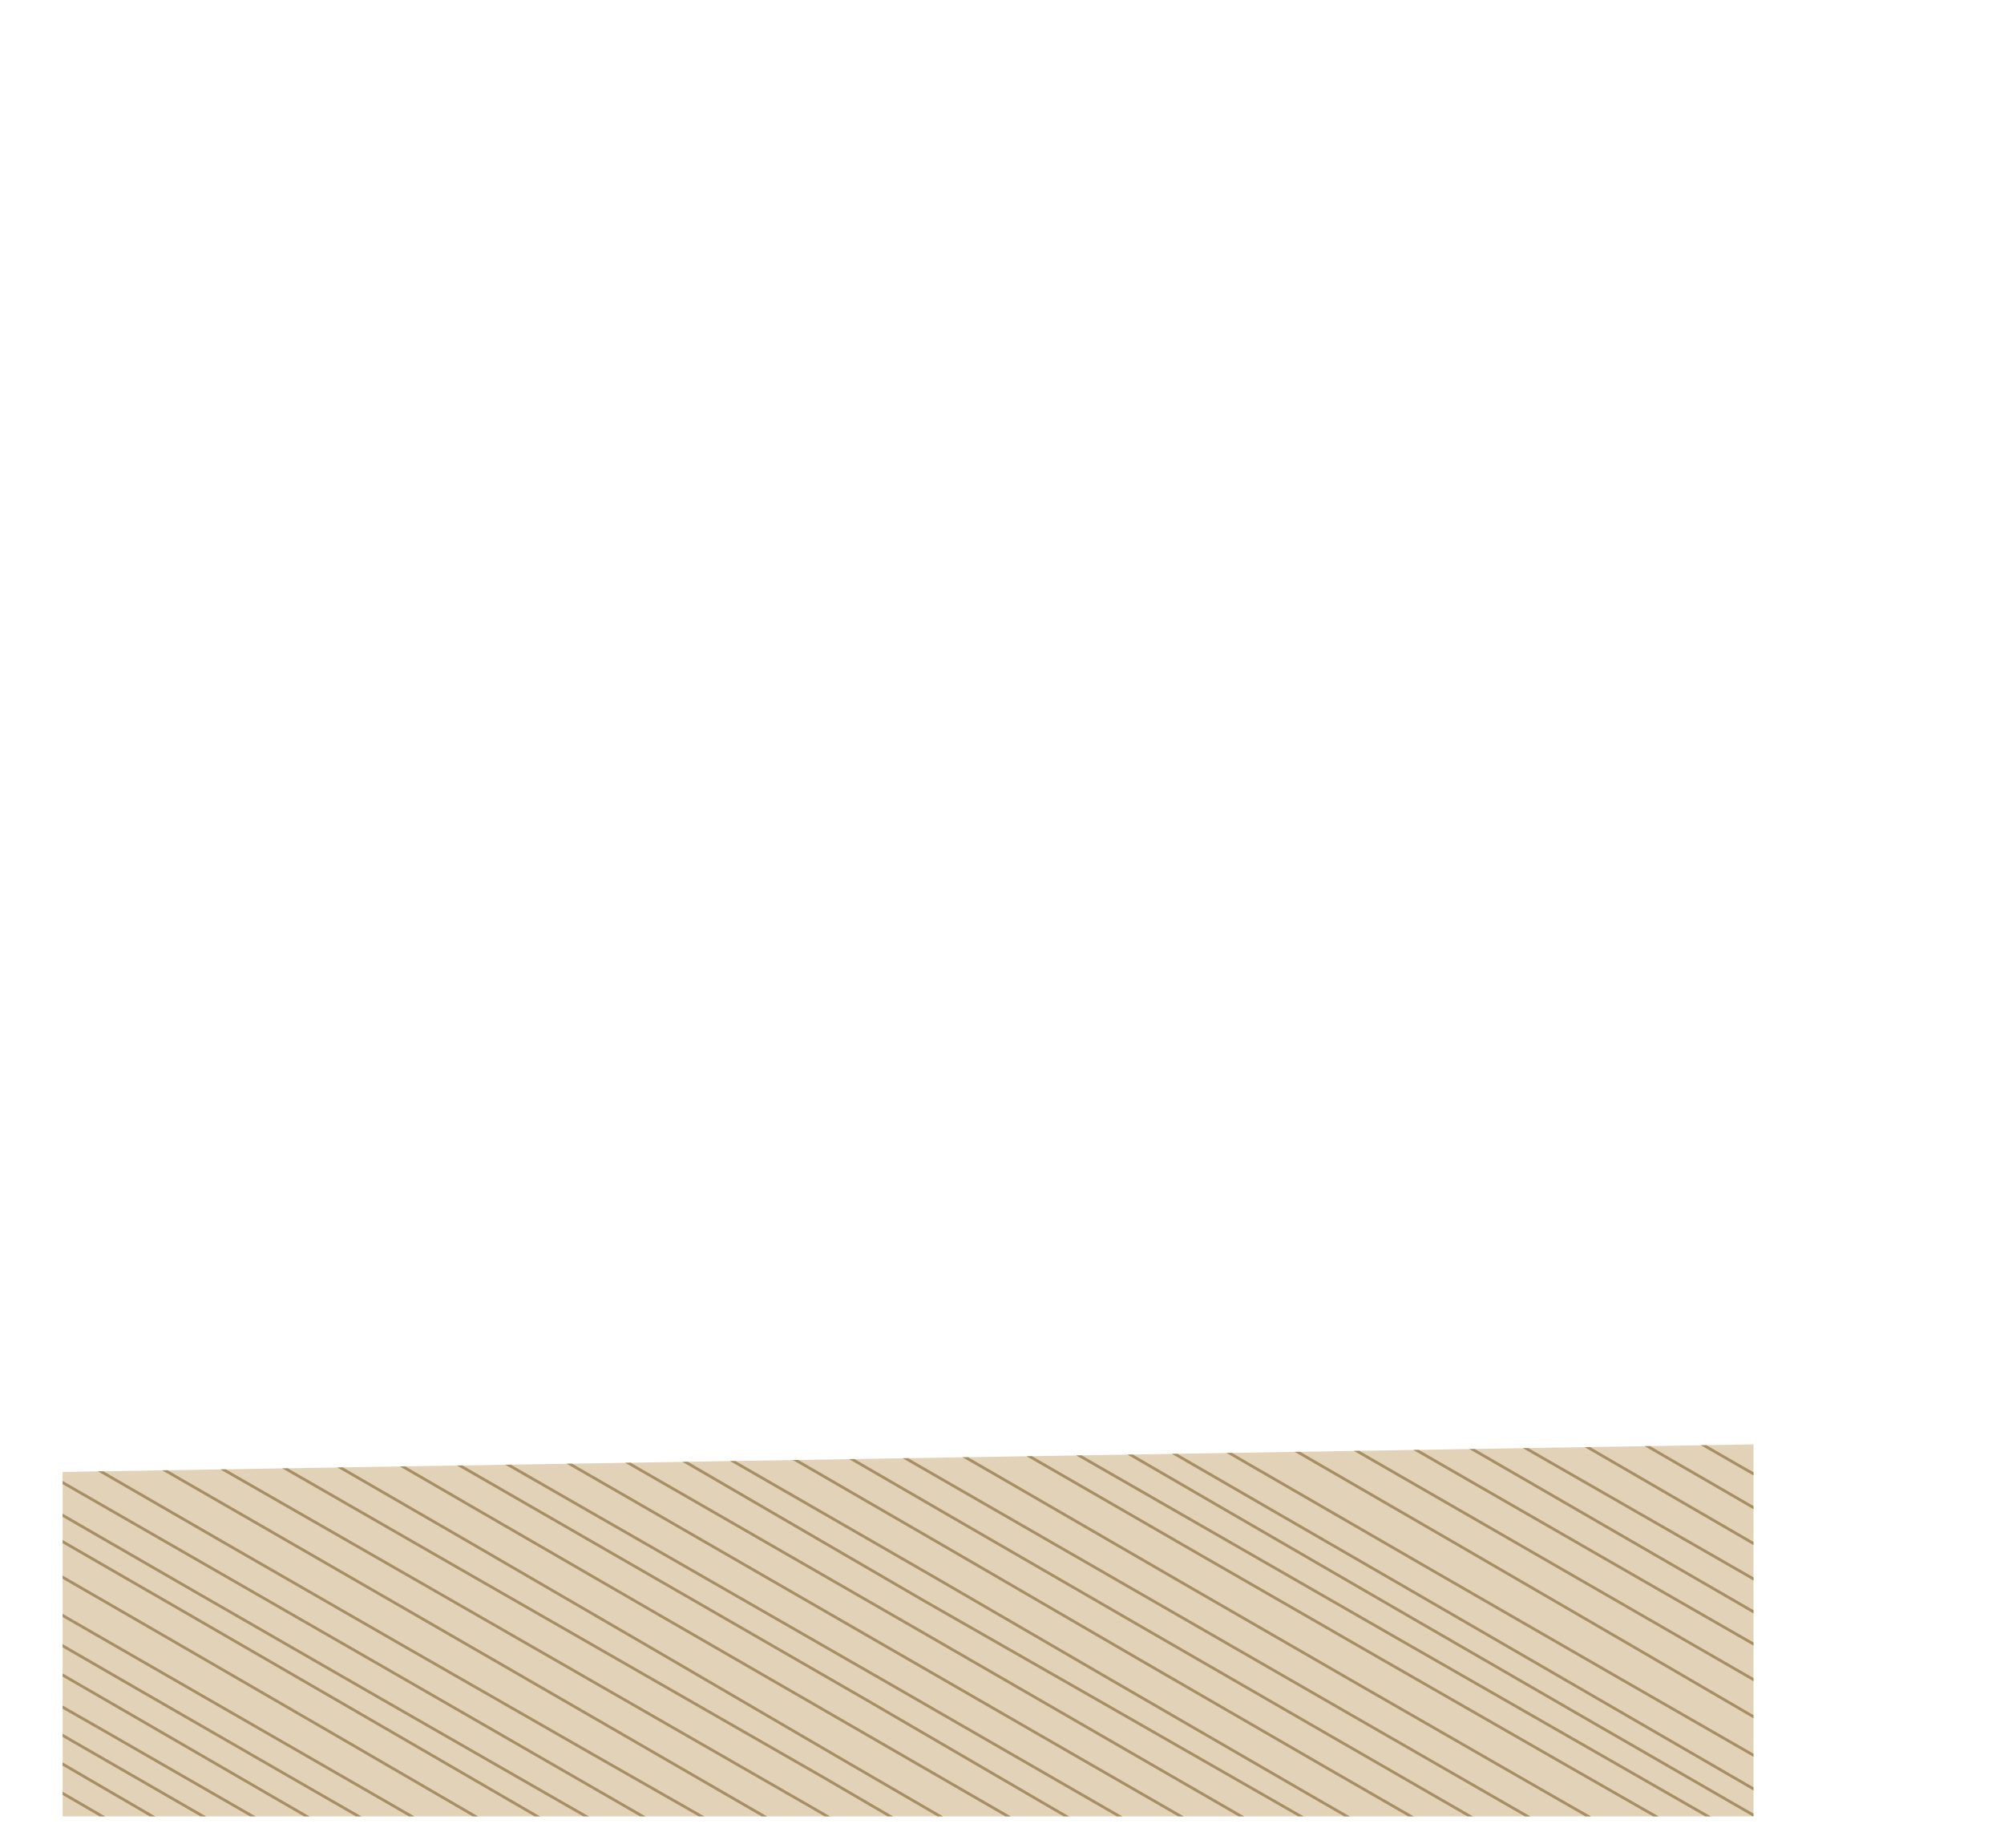
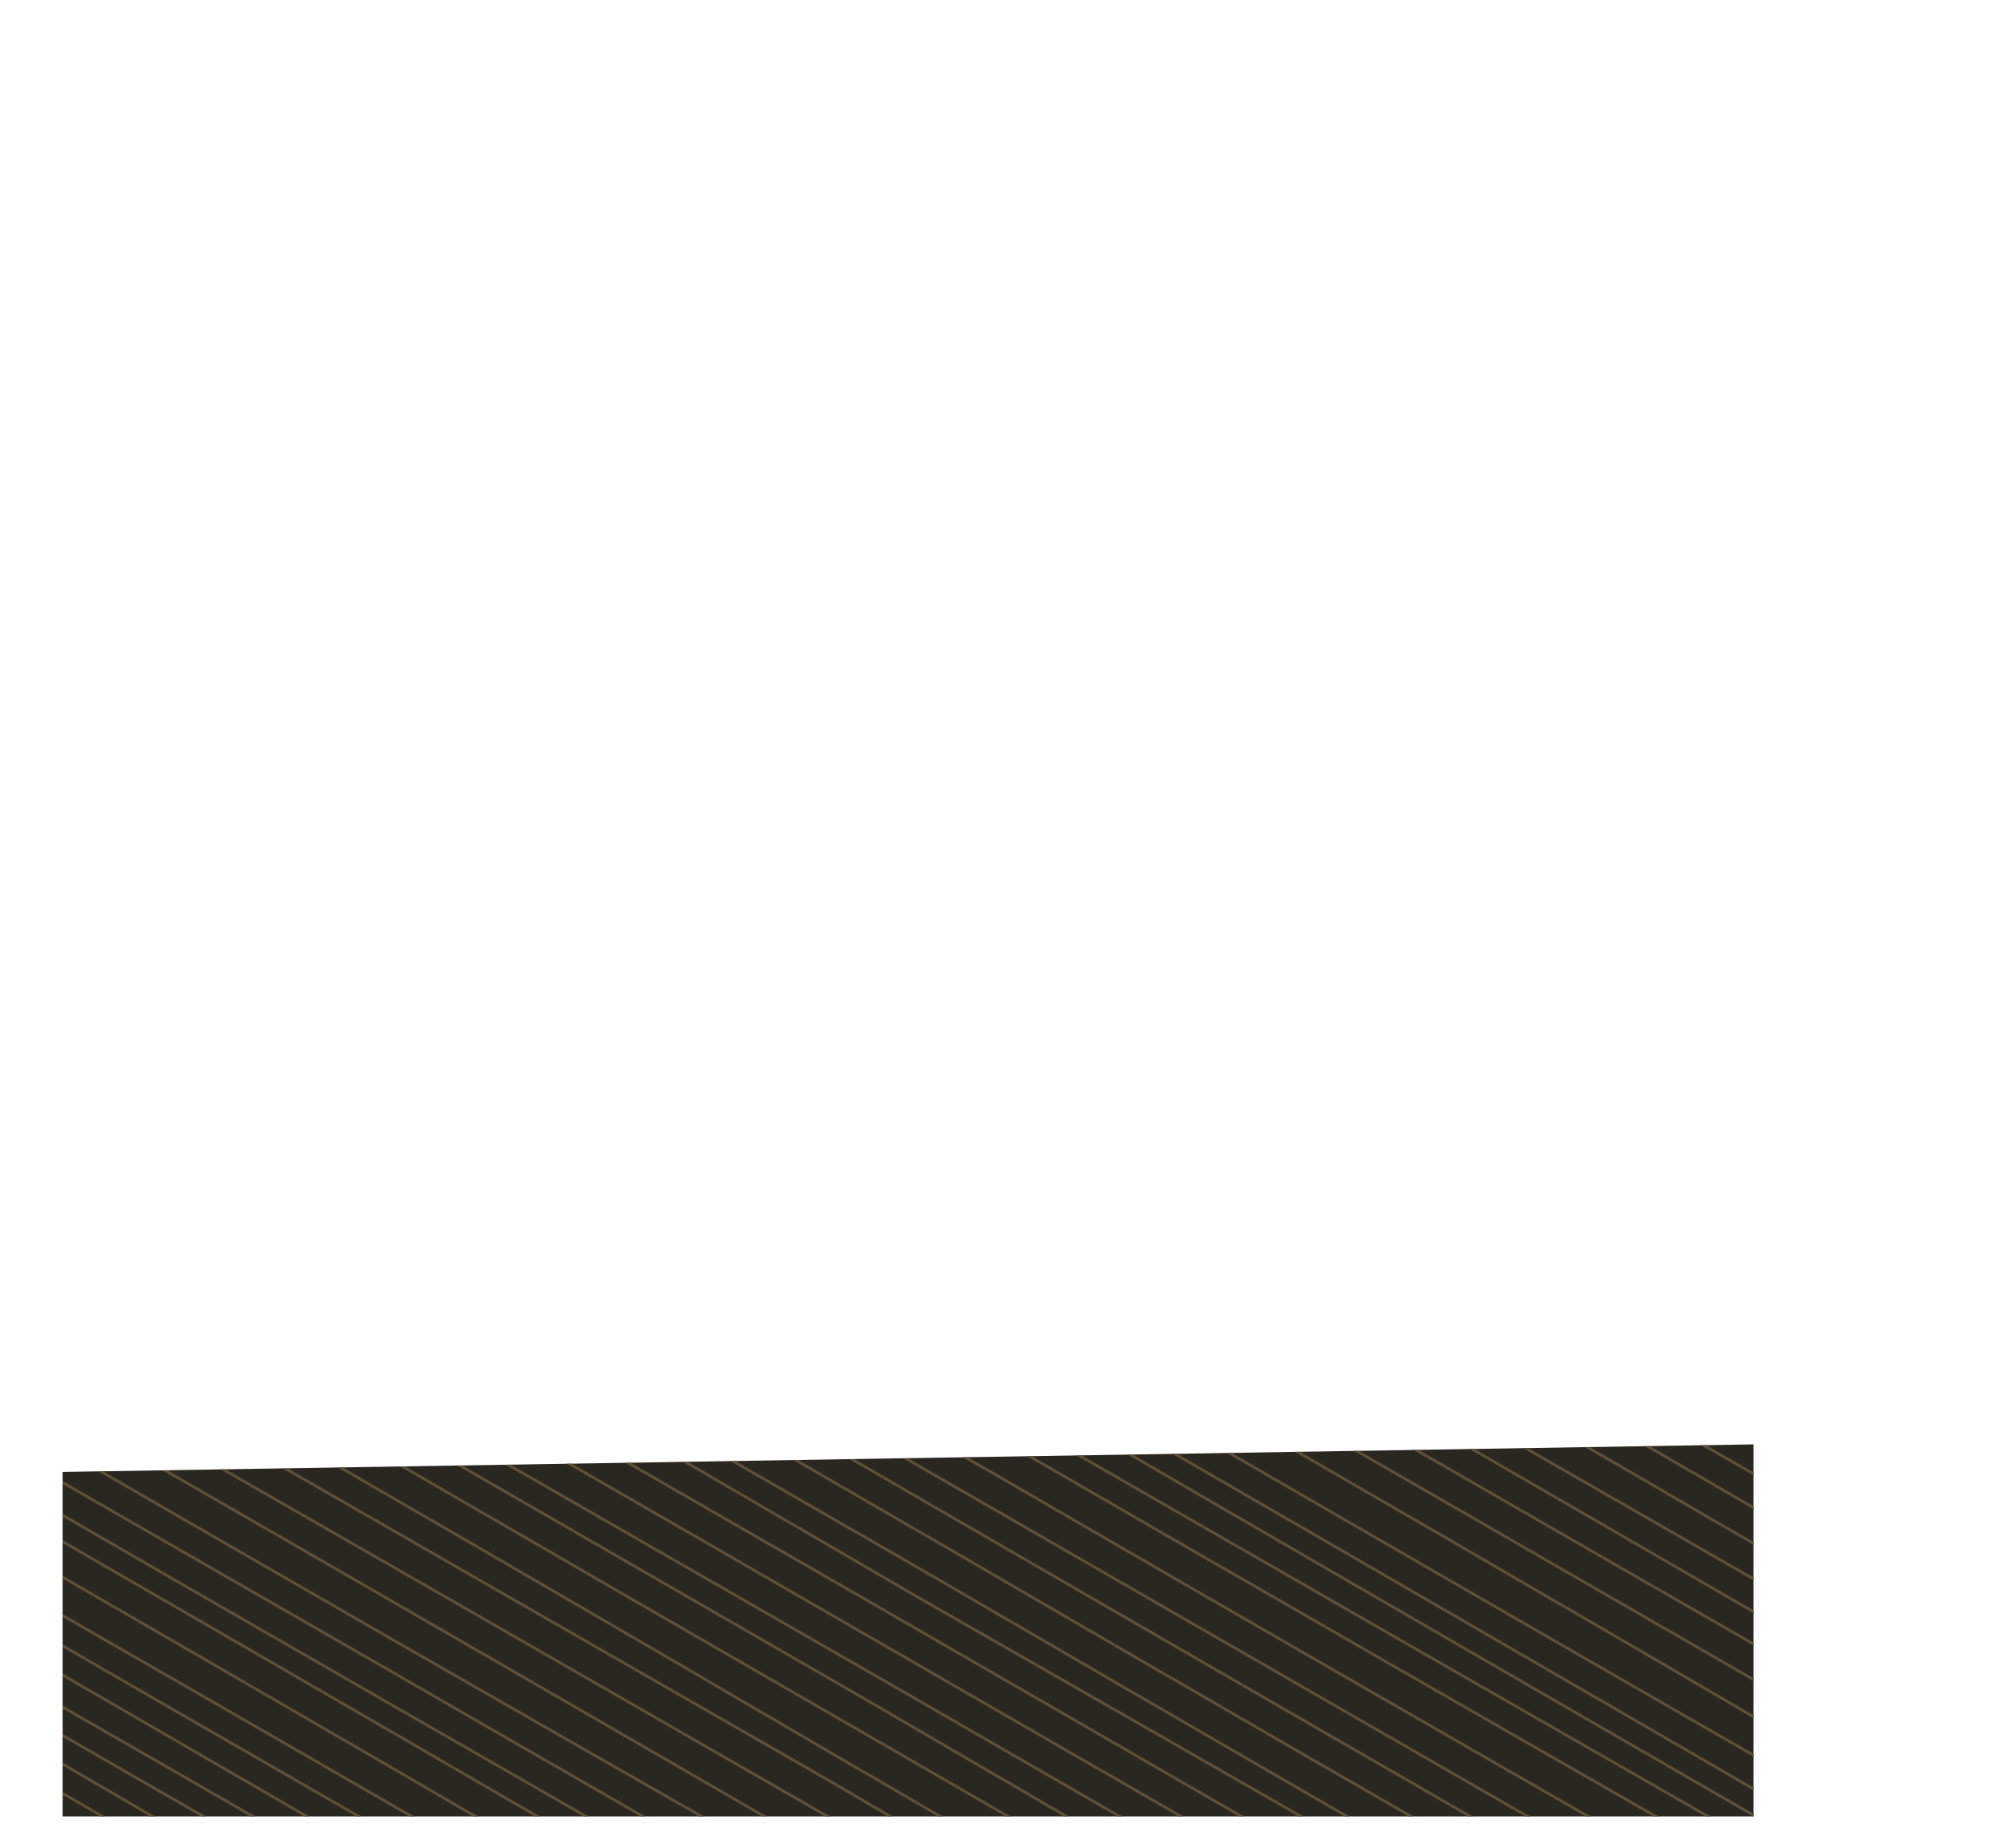
<svg xmlns="http://www.w3.org/2000/svg" width="640" height="590" viewBox="0 0 640 590">
  <defs>
    <clipPath id="a1">
      <path d="m20 470 540-8.8V580H20Z" />
    </clipPath>
  </defs>
-   <path fill="#E2D3B8" d="m20 470 540-8.8V580H20Z" />
-   <g fill="none" stroke="#A88E64" stroke-linecap="round" stroke-linejoin="round" stroke-width=".9" clip-path="url(#a1)">
+   <path fill="#2A2620" d="m20 470 540-8.8V580H20Z" />
+   <g fill="none" stroke="#5E4F3A" stroke-linecap="round" stroke-linejoin="round" stroke-width=".9" clip-path="url(#a1)">
    <path d="M90.5-222.3q117.6 67.7 236.1 135.8Q444.2-18.8 561.7 49.8q118.4 67.6 236.2 135.7 117.3 67.4 235.2 135.7M85.9-213.2Q204-146 321.4-78q118 68.2 235.3 136.4Q674.4 126.5 792 194.9q117.9 67.3 235.8 135.2M82.2-207.1q117.4 67.9 235.5 136 118.2 68 235.7 136.6 118.1 68.4 235.4 135.9 117.6 67.9 235.4 136M77.3-198.7q118 67.3 235.5 135.1Q430.6 4.8 548.1 73.1q118.4 67.5 236.5 135.7 117.2 67.9 235 136.1M72.2-190.3q118.1 68.2 235.5 135.5Q425.3 14.1 543 81.9q118.6 67.9 236.3 135.6 118.1 68.1 235.4 136.3m-947-536.3Q185.3-115 303.2-47.3 421 20.6 539.4 89.4q117.5 68.4 235.3 136.1 118 67.9 235.1 135.4M63.3-174.7q117.8 68 235.8 135.8Q417 28.7 534.2 96.6q118.2 68.1 236.3 136.6 118.1 67.4 235.6 135.8M59.2-167.4Q176.5-99.5 294.4-30.8q117.5 67.5 235.8 136 117.5 67.5 235 135.8 118.5 68.4 236.3 136.5M54.8-160.2q118 68.4 235.5 135.9 117.9 68.3 235.3 136Q643 179.9 761.3 248.2q117.5 68 235.8 135.4M50.9-153.2Q168.7-84.7 286.5-17.1q117 68.1 234.9 136 117.9 68.5 235.8 136.6 118.2 67.6 235.5 135.6M46-144.6Q163.1-76.2 281.1-8.4q118.5 67.8 236.4 135.6Q635.1 195 752.4 263.8q117.9 67.5 235.4 135.1M41.3-136.9Q158.7-69.2 276.7-1.3q117.9 68.2 235.8 136.2 118.3 67.9 235.8 136.6l235.6 135.6M37-128.3q117.6 68.1 235.3 136 118.1 68.5 235.6 136.1 118.3 67.4 235.6 135.8 117.4 68 235.1 136.3M31.9-121Q149.4-53.2 267.4 14.8q118.4 68.4 236.4 136.4 117.3 68.2 235.1 135.4Q856.8 354.7 975 423.2M27-112.2Q144.5-44.6 262.6 23.7q117.7 67.7 235.6 135.8Q616 228 734.4 295.6q117.1 68.3 235.1 136.1M22.4-104.1q117.5 68 235.4 136Q376 100.1 493.4 168.6q117.3 68 235.2 135.3Q846.9 372 964.5 440M18-97Q135.6-28.6 253.9 38.9q118.2 68.5 235.8 136.6 117.6 67.6 235.7 136 117.7 68 234.7 135.7M13.6-88.5Q131.4-20.6 249.1 47l235.5 136q117.5 67.9 235.9 136.6 117.5 67.8 235 135.2M8.6-81Q126.5-13.3 245 55.4q117.3 68.1 235 136.2 118.1 67.6 235.9 135.8 117.6 68.1 234.9 136.3M5.3-73.3Q123-4.9 240.9 62.6l234.9 136.1Q593.4 266.4 712 334.4q117.9 68.3 235.6 136.4M.2-65.6Q118.5 2.5 236.1 70.8q117.3 67.7 235.5 135.7 117.5 68.2 235.6 136.3 118 68 235.4 136.2M-4.4-58.4Q113.7 9 231.7 77.2q117.6 68 235.7 136.2Q585 282 702.4 350.1q118.2 68.2 235.9 136M-8.2-51.2Q109.9 17 227.5 84.7q118.2 68 235.6 136.2 117.4 67.7 235 136.3 118.2 68.1 236.1 136M-12.2-43.4Q105.2 24.7 222.6 93.1q118.2 68 236.1 135.8 117.6 68.3 234.8 135.9 118.4 67.9 236.4 136.1M-16.6-35.6Q101.6 31.9 219.1 99.8 337 167.9 454.6 236.5q117.1 67.4 234.8 135.4 118 68.1 236.1 135.8M-20.8-28.9q118.1 68.1 235.5 136 117.1 68.1 235.1 135.8 117.8 68.2 235.5 136.5 117.9 68.2 235.9 135.5m-946.4-536Q92 46.9 210.1 114.6q117.9 67.8 236 136.3l235.2 135.9Q798.6 454.9 916.6 523M-29.1-14.4Q88.1 53.6 206 121.5q117.3 67.9 235.3 135.9 118.1 68 235.7 136.5 118.3 67.8 236.2 135.6M-33.6-7.3Q84 60.9 201.9 128.3q117.8 68.6 236 136.6 117.3 67.9 235.5 135.8 117.9 68.1 235 135.7M-38.2 1Q79.7 68.9 197.2 137q118.5 67.4 236.3 135.8 117.4 67.3 235.3 135.4 117.5 68.6 235.4 136.5M-43.1 8.7Q74.8 76.9 192.4 145.1q118 67.6 235.9 135.6Q545.8 349 663.8 417.3 781.4 485 899.4 553.1M-46.4 15.9Q71 84 188.4 151.5 306.2 219.8 424 288.4q117.6 68 235.7 135.8 118 68.2 235.4 136M-51.5 24.1Q67.1 91.6 184.6 159.4 302.2 228.2 420 296q117.4 68 235.6 136.2 118 67.4 235.7 135.3M-55.2 31.1Q62.6 99.7 180.3 167.3q118 68 235.7 136.1 117.9 67.8 235.5 136.1 117.3 67.7 235.3 135.7M-60 37.5q118.2 68.3 236 136.7 117.5 68.2 235.2 135.9Q528.6 377.9 646.8 446q118.1 68.3 235.7 135.9M-64.9 47q118.1 67.8 235.6 136.1 118.4 67.2 236.1 135.4 117.4 68.1 235.1 136.8Q759.5 522.9 877.4 591M-68.2 53.2q118.1 68 235.3 136.4Q284.8 257.5 403 325.9q117.5 67.9 235.3 135.3Q756.5 529.4 874 597.1M-73.6 61.7q118 68.3 235.7 136.1 117.7 68.4 236.1 136.6Q516 402.7 633 470.3q118.6 67.4 236.3 135.5M-78.1 70.6q117.7 67.9 235.2 135.6 117.3 68.6 235.5 136.3Q511.2 410 628.8 477.7q117.6 67.9 235.1 136.1M-82.8 78.2Q35 145.8 153.1 213.9 270.4 282 388.2 350.5 506 417.7 623.7 485.8q118.1 67.6 236.2 136.1M-87 84.8q118 68.2 235.7 136 118.1 68.4 236.1 136.4Q502.5 425.7 620 493.3q117.6 67.9 235.7 135.5M-91.8 94.3q117.9 68.1 235.1 135.9 118 67.6 235.8 136Q496.7 434.5 614.8 502q117.4 67.9 235.4 135.7M-96.6 102.2q118.2 68.1 236 136.3 117 67.6 234.9 135.6Q492 441.9 610 510.4q118.1 68.2 235.8 135.5m-947.3-534.6q117.2 68.1 235.4 135.8 118.4 67.4 235.9 135.4l235.1 136.4q118 67.7 235.5 136m-947.3-535.4 236.1 136.1q117.8 68.1 235 136.3 117.7 67.4 236.3 135.5Q718 595.5 836.1 663.5m-947.4-536.1q117.7 67.9 236.1 136 117.8 68 235.3 135.8 118 68 235.4 136 117.1 68.3 235.1 136.2m-945.9-535.8Q2.6 203.5 120 270.9q118.1 68.4 235.4 136.2 117.7 68 235.5 135.6 117.4 68.6 235.6 136.6m-947.1-535.9Q-2.4 211.9 115 279.7l235.7 136q118.3 68.2 236 136 117.3 67.7 235 135.5M-125.9 152q117.8 68.6 236.1 136.7 117.6 67.8 235.9 135.5 118.1 68 235.4 136.5Q699.1 628.4 816.6 696m-947.2-534.9Q-12.7 229 105.3 297.4q117.2 67.7 234.8 136.1 117.6 68.3 235.8 136.1 117.7 67.9 236.2 135.5M-135 169.2Q-16.8 236.8 100.7 305q117.4 68 234.8 136.3 117.7 68 235.7 136.4 118.1 68 236.2 135.7m-946.5-537.9q117.8 68.3 236 136.4Q214 380 332.1 447.7q117.6 68.4 235.7 136.4 117.5 68 235.7 135.8m-947.1-537.3q118.4 67.9 236.3 136.2Q210.3 387.2 328 455.2q117.7 67.7 236 135.4 117.8 68.6 235.3 136.6m-946.5-537.4Q-29.9 258.3 87.9 326q117.7 67.9 236 136.2 117.5 67.9 235.9 135.5 117.7 67.9 235.1 136.4m-947.2-535.5q117.8 68.2 235.9 136.6 117.2 68.3 234.9 136 117.4 68.1 235.4 135.5 117.8 68.4 235.9 136.6m-947.4-535.7q118 68.3 235.9 136 117.3 68.2 235.3 136.1 117.7 67.8 235.5 135.5Q667 683.4 784.3 751.6m-946-536.8q118.4 68 235.8 136.4 116.9 67.7 234.7 136Q427 555.6 545.3 623.6q117.1 67.5 235 135.3m-947.1-535.7q118.2 68.1 235.9 136.2Q187 427.3 304.7 495.5q117.4 68.4 235.7 136 118.1 68.4 235.7 136.3m-947.7-535.2q117.7 68.2 235.5 136Q181.8 436.4 299.1 504q117.5 68.4 236 136.4 117.3 67.8 235.5 136m-945.9-537.7q117.9 67.5 235.5 135.9 117 67.9 235 136.6 118.6 67.7 236.3 135.4 117.7 67.8 235.3 136.3M-179.9 247q117.8 68.4 235.4 136.6 118.4 68.1 235.8 135.7 117.2 67.6 235.2 135.8 117.7 67.9 235.7 136m-947.6-535.5q117.9 67.5 235.8 135.8 118 68.3 235.7 136.1 117.8 68 235.9 135.7Q639.8 731 757.5 799.7m-947.8-535.5q118.4 68.4 236 136.4 118 68 235.7 135.5Q399 603.9 516.9 671.8q117.2 68 235.3 136.3M-194 270.9 41.8 407.4l235.1 135.5q117.5 68.6 235.5 136.4 117.2 68.1 235.3 136.5m-946.6-536.7Q-81.3 347 36.7 414.9q117.4 68.3 235.4 136.3 118 68.2 236 136 118 68.4 235.2 136.3m-947.6-534.8q117.6 67.9 235.8 135.4 118 67.8 235.6 136.6 117.5 68.4 236 135.8Q620.4 763.7 738 831.9m-946.9-535.6q117.9 68 236 135.8 118.5 68.2 236 135.5 117.8 68.8 234.8 136.6 117.6 67.4 236 135.7m-947.6-535.4Q-95.3 372.6 22.1 441q118 67.6 235.6 135.2 118 68.3 235.3 136.7 117.6 67.7 236.2 135.3m-947.7-534.7Q-101 381.1 17.1 449q117.8 67.8 235.5 135.9Q370 653.6 488.3 721.6 605.8 789.7 724 857.4m-947.7-535.6q118 67.7 235.6 136.3 117.6 68.1 236.2 135.6 117.8 68.6 234.8 136.7 117.8 67.5 235.6 135.8m-947-536.5Q-110.2 397.4 7 465.9q118.2 67.9 236 135.8 117.8 67.7 235.3 135.8l235.4 136m-946.2-535.6q117.5 67.7 235.3 136 117.6 68 236 135.6 117.7 68.3 235.5 136.1 117.4 68.2 235.1 135.6m-946-536.6Q-119.1 412.9-.7 480.3q118.1 68.1 235.3 136.3Q352 684.5 470.2 752.4t235.5 136.8m-946.8-536.5q118.1 67.5 235.3 136 117.9 68 235.1 136.4Q347.6 693.3 465 761.2q117.9 67.5 235.8 135.6m-946.9-534.7q117.7 68.4 235.3 136 118.4 68.1 235.9 135.8 117.2 67.8 235 135.9Q577.5 837.7 695.7 906m-946.3-537q118.1 67.6 235.3 136.1Q102.5 573.3 221.1 641q117 68.1 234.9 135.5 117.5 68.6 235.7 136.3m-946.5-536.1Q-136.6 444.4-19 512.3q117.4 67.8 235.2 136.4 118 67.3 235.3 135.5Q569.3 852 687.7 920.8m-946.6-537.1q117 68 234.9 136.2Q94.4 587.5 212 656q117.1 68.3 235 136.3Q565.4 860 683.3 927.8m-946.5-537.4q117.8 68.1 235.1 136 117.9 68 236.4 136 118.1 68.7 235.1 136.8 118.1 67.3 235.3 135.5m-945.8-537.6q118.2 68.1 236 136.3Q86.1 602 204 670q117.6 68.3 235.5 135.9Q556.9 874 674.8 941.5M-271 405q117.4 67.3 235.6 135.4 118 68.7 235.9 136.6 117.4 67.9 235.4 135.2 117.8 68.7 234.8 136.4m-946.1-536.8Q-157.4 479.7-39 547q117 68.7 234.7 136.5 118.1 67.6 235.5 135.4 117.9 68.4 235.6 136.5m-945.4-537.2q117.8 68.7 235.1 136.4Q73.7 622.2 191.6 690q118.1 68.2 235.6 136.5 117.5 68.1 235.7 136M-284 426.6q118 68.4 235.2 136 118.1 67.9 236.3 136 117.5 68 235.7 136Q541 902.5 658.3 971m-946.9-537q118 68.4 235.9 136.6 117.4 67.6 235.8 135.9Q300.9 773.9 418.2 842q118.1 67.8 236 135.7m-946.4-536.2Q-174.7 510-56.6 577.9 61.2 646 178.6 713.2 296.4 781.3 414 850.1 532 918 649.4 985.7m-947-535.4Q-179.7 518-62.2 586.5q117.9 68.4 235.9 136.1 117.9 67.6 235.7 135.9 117.8 68.4 234.9 136.3m-945.9-536.9L-66.1 594q117.7 67.1 235.5 135 117.5 68 235.7 136.9 118.3 68.2 235.8 135.9m-947.4-535.6q117.3 67.4 235.3 135.6Q46.4 670.3 164 738.2q117.7 68.1 235.4 135.9 118.3 68.2 236.1 135.8m-947.2-535.6q118.1 68.3 235.2 136.2Q41 678.9 159.3 746.9 277.4 814.7 395 882.6q117.7 68.5 235.2 136.4M-316 482.2q118.4 68.6 235.7 136.4 117.3 68 234.9 136 118 67.6 236.2 135.9 117.6 67.9 235.1 136.2m-946.2-536.4L-84.6 626q117.8 68.3 234.8 135.8 118 67.8 236 136.2 117.8 67.9 235.1 136.4m-946-537.1q118 68.2 235.8 135.6 118 67.9 235.1 135.8 117.9 68.2 236 136.3 117.5 67.8 235.5 136.3m-947.1-536.4q117.5 68.3 235.5 136.3 117.4 67.6 235.2 135.7 117.9 68 236.1 136.8 117.5 68.3 235.8 135.7m-946-537q117.2 67.8 235.3 135.4Q20.3 716 138 783.9q117.3 68 235.4 136.2 118.2 67.9 235.9 135.7M-338 519.1q118.3 68.1 236.4 136.2 117.5 67.8 234.7 136 117.8 68.4 235.7 136.3 117.5 68.3 235.4 136M-341.6 527q118.2 67.7 235.7 135.4 117.4 68.2 235.3 136Q247.3 866 365.3 934.5q117.8 67.8 235.6 136.3m-946.7-536.9q117.9 67.8 236 135.4 117.6 68.3 235.5 136 118.1 68.4 235.5 135.9 117.5 68.6 235.8 136.5m-947.1-537.3q117.8 67.8 236.1 135.8Q4.2 745.1 121.6 813q117.6 68 235.7 135.9 117.6 68.2 234.9 135.5m-946.7-536.6q118.1 68.3 235.6 136.4 117.6 67.7 235.5 136.2l235.7 135.4q117.8 67.7 236.1 136.4m-946.7-535.6q117.5 68.4 235.5 136.2Q-5.7 760.7 112 828q117.5 67.6 235.9 135.9 117.3 68.5 235.5 136.7m-945.8-537.7q117.8 67.6 235.7 136 117.8 68.2 235.5 136.3 117.5 68.5 235.1 136.1 117.6 68.3 235.8 135.8M-367.6 571q117.5 67.5 235.6 135.9 117.9 67.7 235.9 136.3 117.6 67.7 236 135.3 117.4 68.5 235.5 136.9m-946.5-537.2q117.4 67.5 234.9 136Q-17.8 782 100.2 850.5 217.9 918 334.9 986.2l235.8 135.7m-946.3-537.2q118.3 68.1 235.9 135.7 118 67.9 235.2 136.1 118.6 67.8 236.3 135.9 117.9 68.3 235.5 135.9m-947-536.4q118.2 68 235.8 135.5 117.8 68.4 235.8 136 117.7 68.1 235.3 136 117.2 68.2 235.4 136.6m-945.8-536.7q118.3 67.7 235.6 135.4 118 67.7 235.7 135.7 118 68 235.6 136 117.8 68.6 235.7 136.7m-948-535.7q118.4 68.3 236.2 136.1 117.9 68.5 235 136.2 117.5 68.2 235.4 135.9 118 68.1 235.6 136m-946.1-536.1q117.8 67.6 235.6 135.5 117.5 68.2 235 136.1 117.4 67.8 235.9 136.3 117.6 68.1 235.1 135.9m-946.4-535.9q117.9 67.7 235.7 136.3Q-44 828 73.6 895.5q118.3 67.9 235.8 135.7 117.8 68 235.1 136.2m-945.6-537.1q117.2 68.3 235.3 136Q-48.3 834 70.1 902q117.5 68.6 235.2 136.5 118.2 68.1 235.7 136.1m-946.9-536.9q117.8 68.5 235.3 136.4Q-53.2 842.3 64.6 910q118.1 67.5 235.8 135.8 117.5 68.5 235.5 136.2m-945.8-536.8q117.4 68.1 235.7 136.2 118.3 67.5 235.6 135.3 117.6 68.2 235.5 136.8 117.6 68 235.5 136.1m-947.2-536.7q117.9 67.4 236.2 135.9L56.3 925.3q117.9 68.4 236 135.9 118.2 68.2 235.8 136.2m-947.4-536.7q118 68 235.4 136.5 118 67.9 235.8 135.8 118 68.3 235.7 136.4 117.4 67.7 235 135.2M-424 669.7q117.8 68.1 235.5 135.9 118.1 67.7 235.8 135.7 117.7 68.1 235.2 136.8 117.5 67.4 235.9 135.7m-946.9-537.3q117.9 68.6 236 136.5 117.6 67.6 235.1 135.5 118.2 68.5 235.6 136.7 117.6 67.5 236 135.8m-946.7-536.5q117.6 68 235.3 135.7 117.8 68.3 235.6 136.3 117.9 67.4 235.3 135.8 118.4 68.3 235.8 136.6m-946-537.3Q-319 759-201.3 827.4q117.2 67.9 235.2 136.1 117.9 67.8 236.2 136.1 117.3 68.2 235.4 136.1m-946.8-535.8q117.7 68.5 235.1 136.1 117.9 68.3 235.7 136.2 117.7 68.2 235.4 135.3 117.4 68.1 235.4 136m-946.4-536.4q117.7 67.7 235.9 136.1 117.7 68.6 235.1 136.6 118.1 68.1 235.3 135.3 118.5 67.8 236.5 136.5M-451 715.9q118 67.3 235.2 135.5 118.3 68.4 236 136.6 117.6 68.1 235.3 136.3 117.8 68.4 235.4 136" />
  </g>
</svg>
